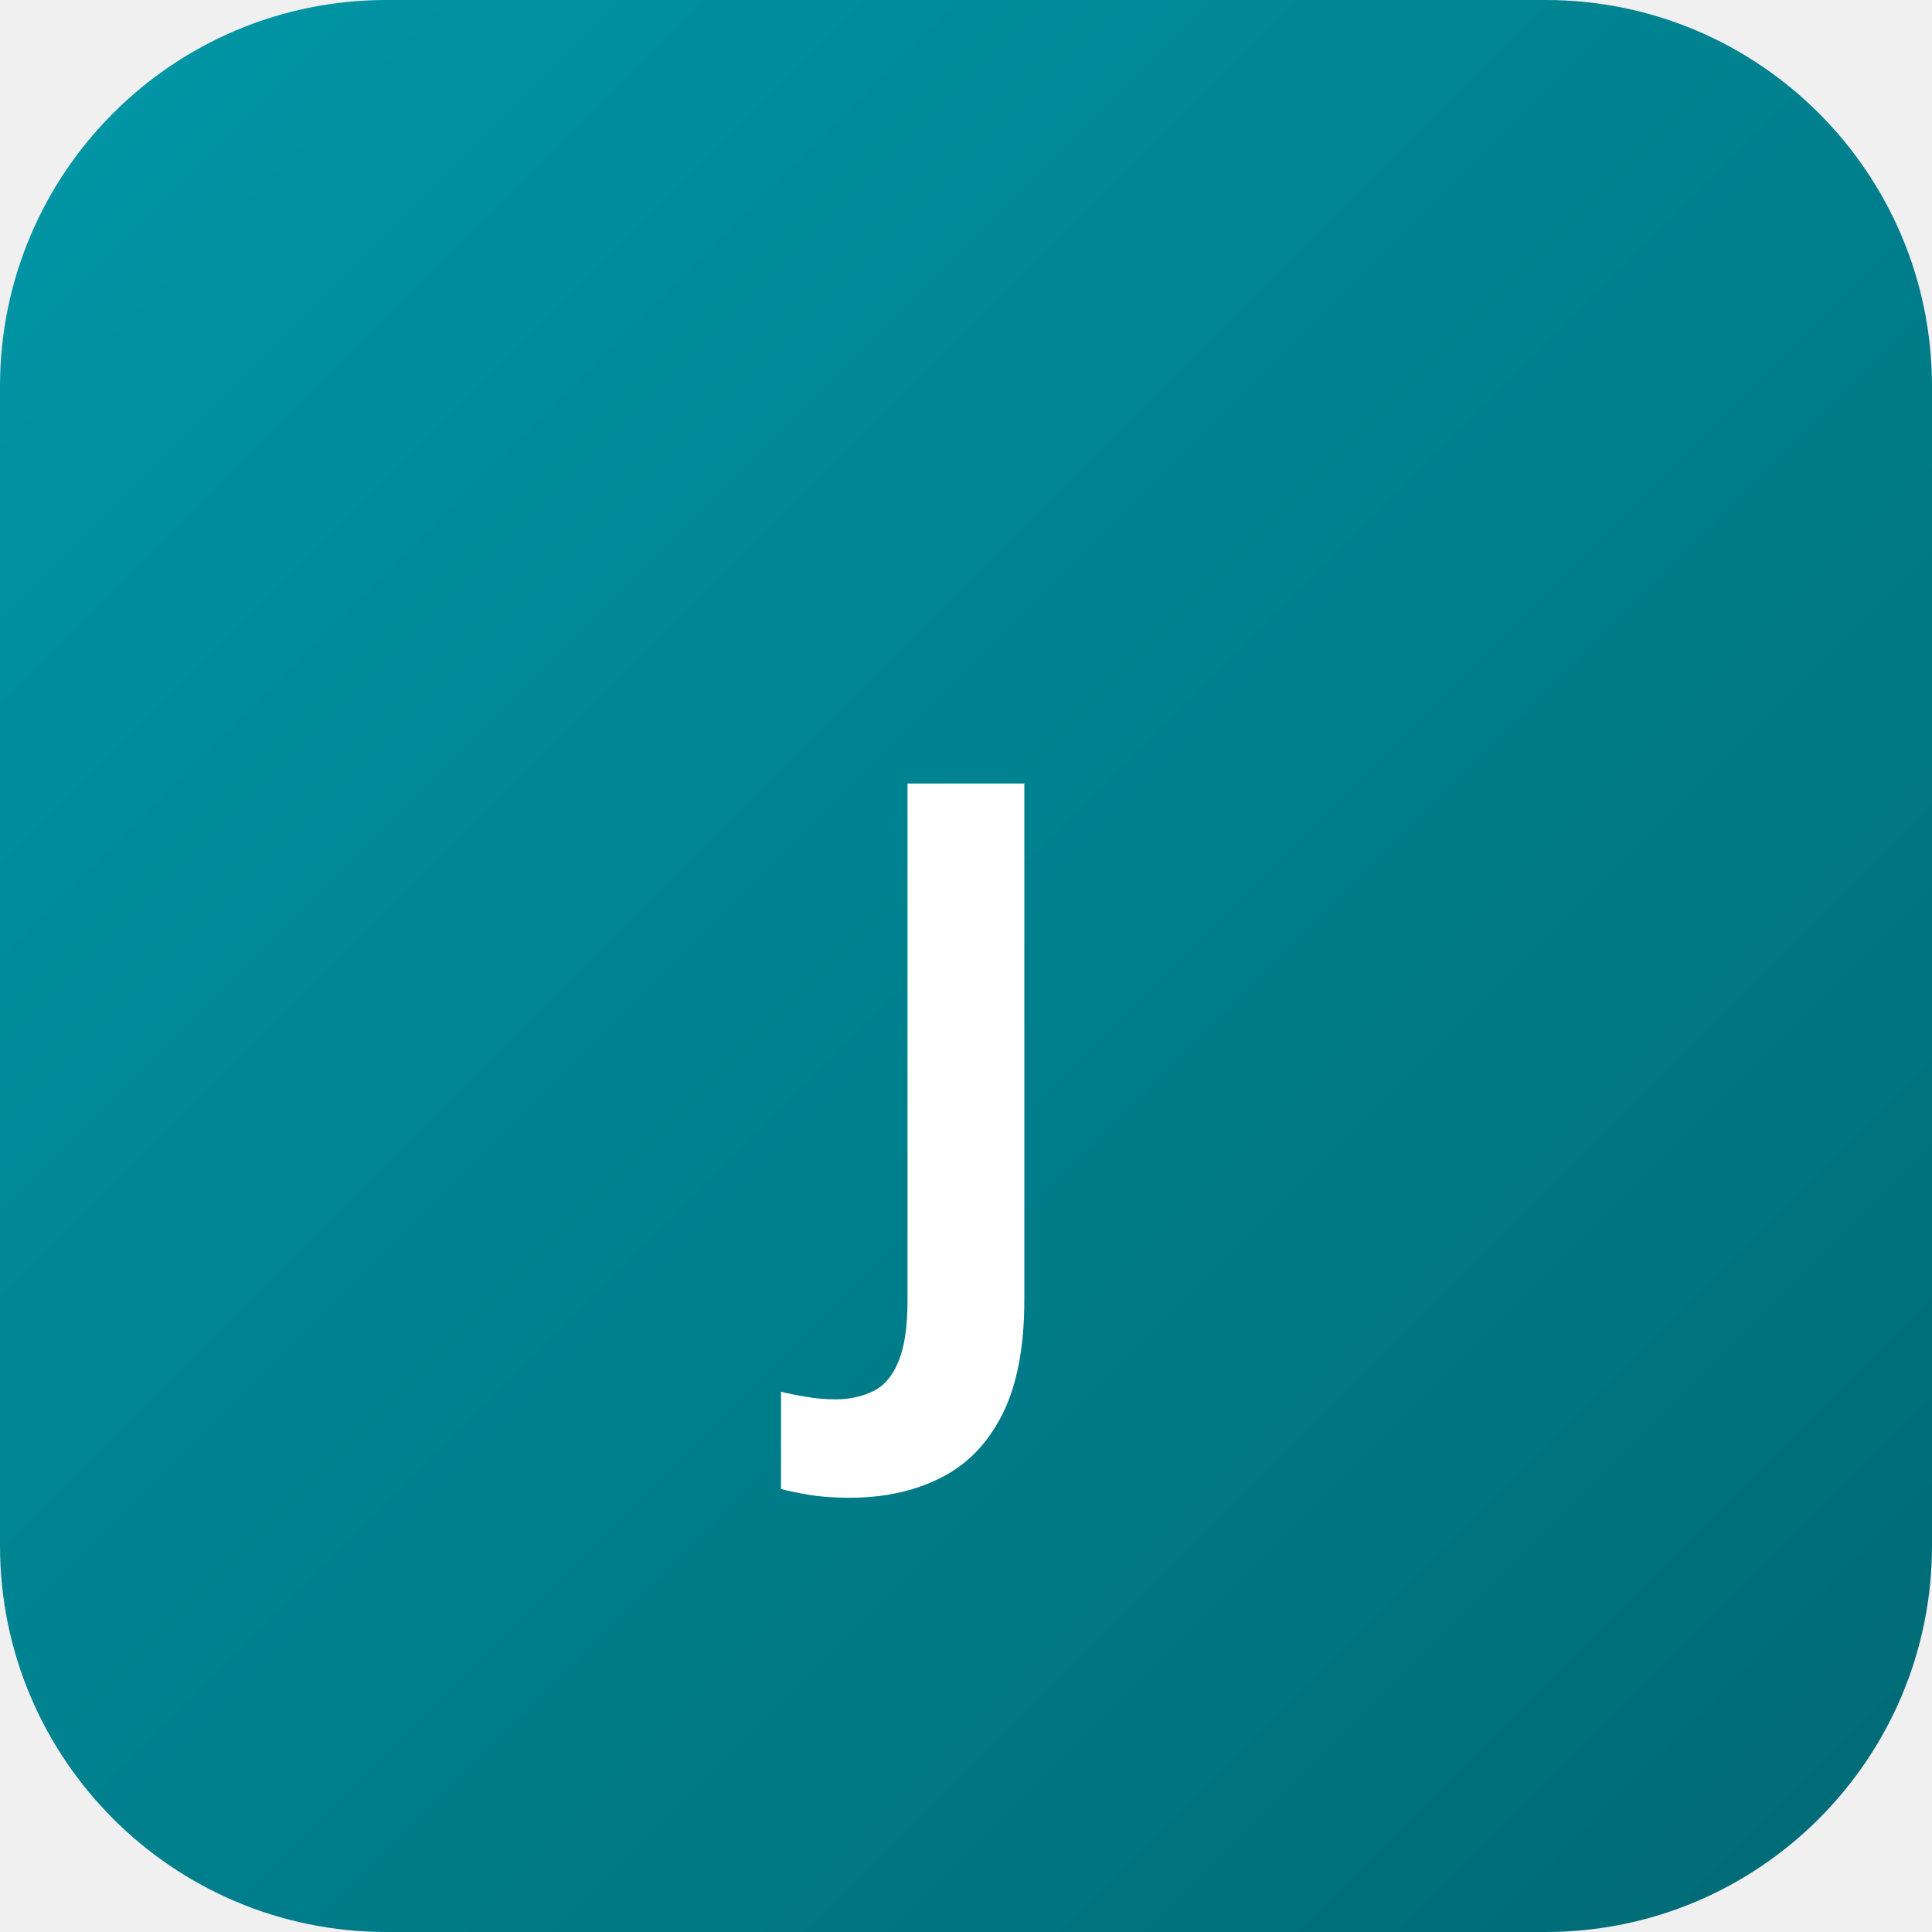
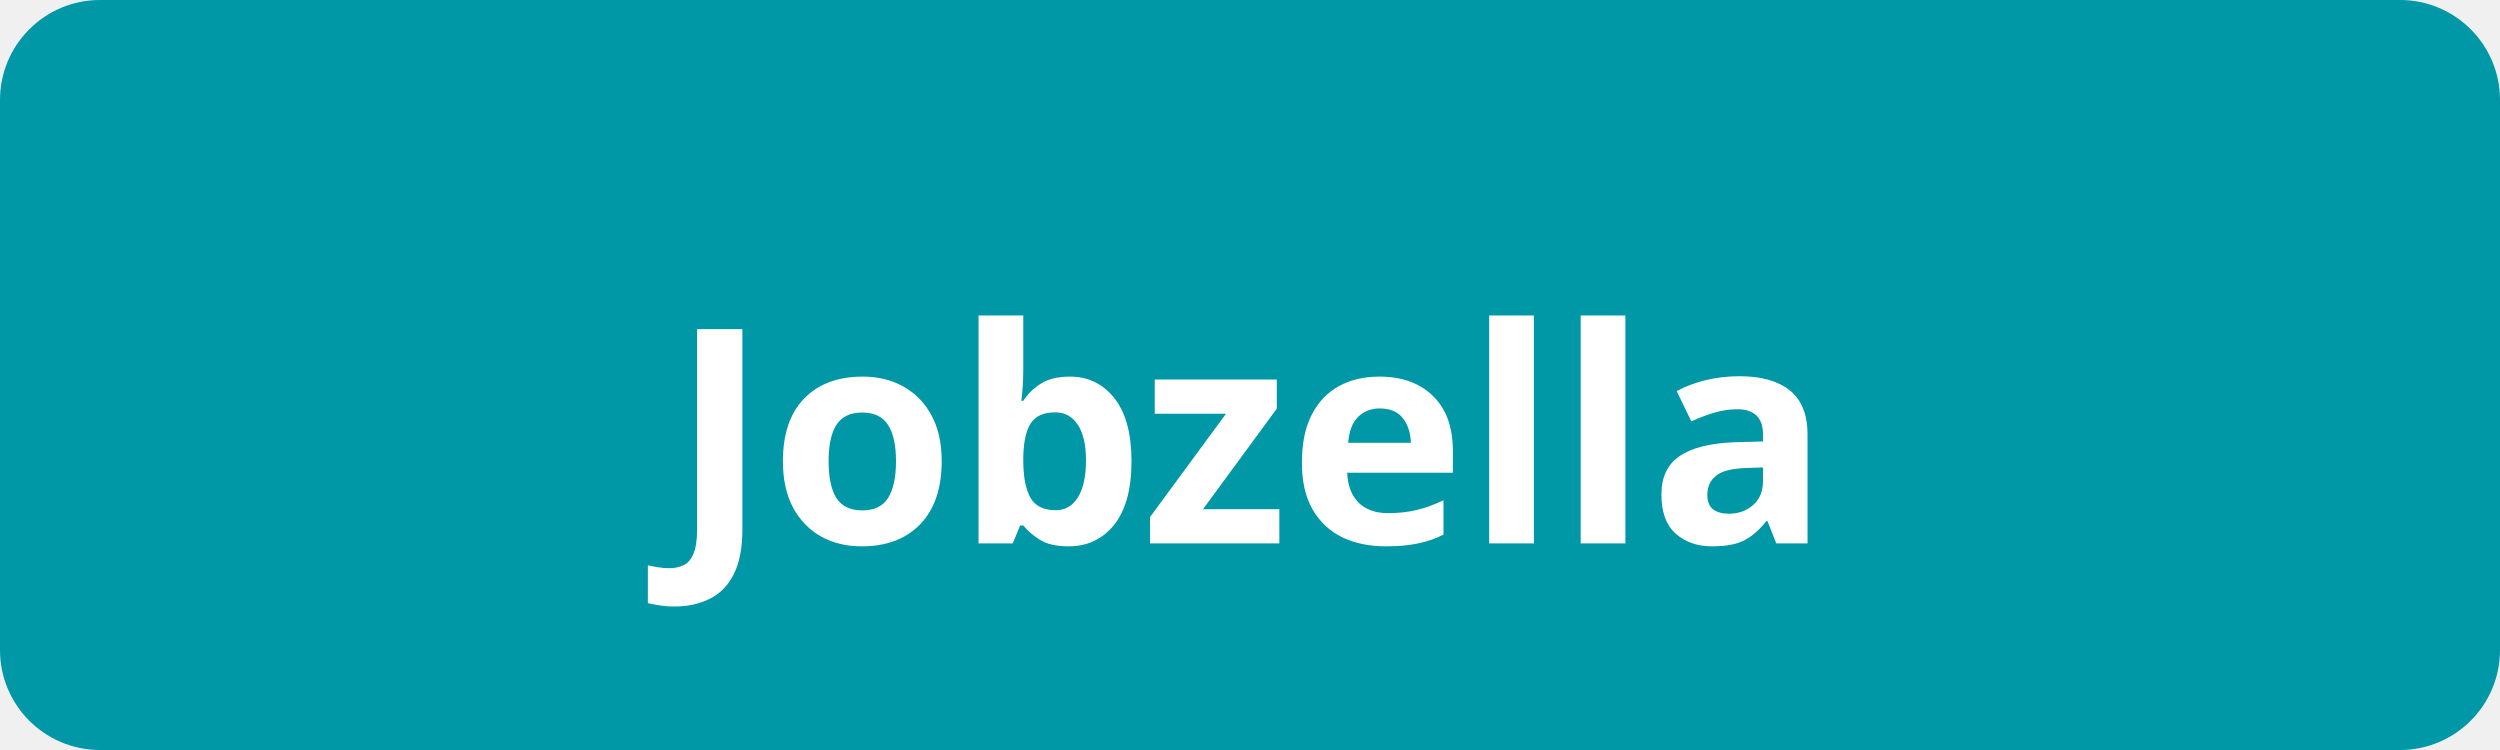
- <svg xmlns="http://www.w3.org/2000/svg" viewBox="0 0 100 100">
-   <defs>
-     <linearGradient id="grad_jobzella" x1="0%" y1="0%" x2="100%" y2="100%">
-       <stop offset="0%" style="stop-color:#0097a7;stop-opacity:1" />
-       <stop offset="100%" style="stop-color:#006974;stop-opacity:1" />
-     </linearGradient>
-   </defs>
-   <rect width="100" height="100" rx="20" fill="url(#grad_jobzella)" />
-   <text x="50" y="55" font-family="sans-serif" font-weight="bold" font-size="40" fill="white" text-anchor="middle" dominant-baseline="middle">J</text>
+ <svg xmlns="http://www.w3.org/2000/svg" viewBox="0 0 200 60">
+   <rect width="200" height="60" rx="8" fill="#0097a7" />
+   <text x="100" y="35" font-family="sans-serif" font-weight="bold" font-size="24" fill="white" text-anchor="middle" dominant-baseline="middle">Jobzella</text>
</svg>
